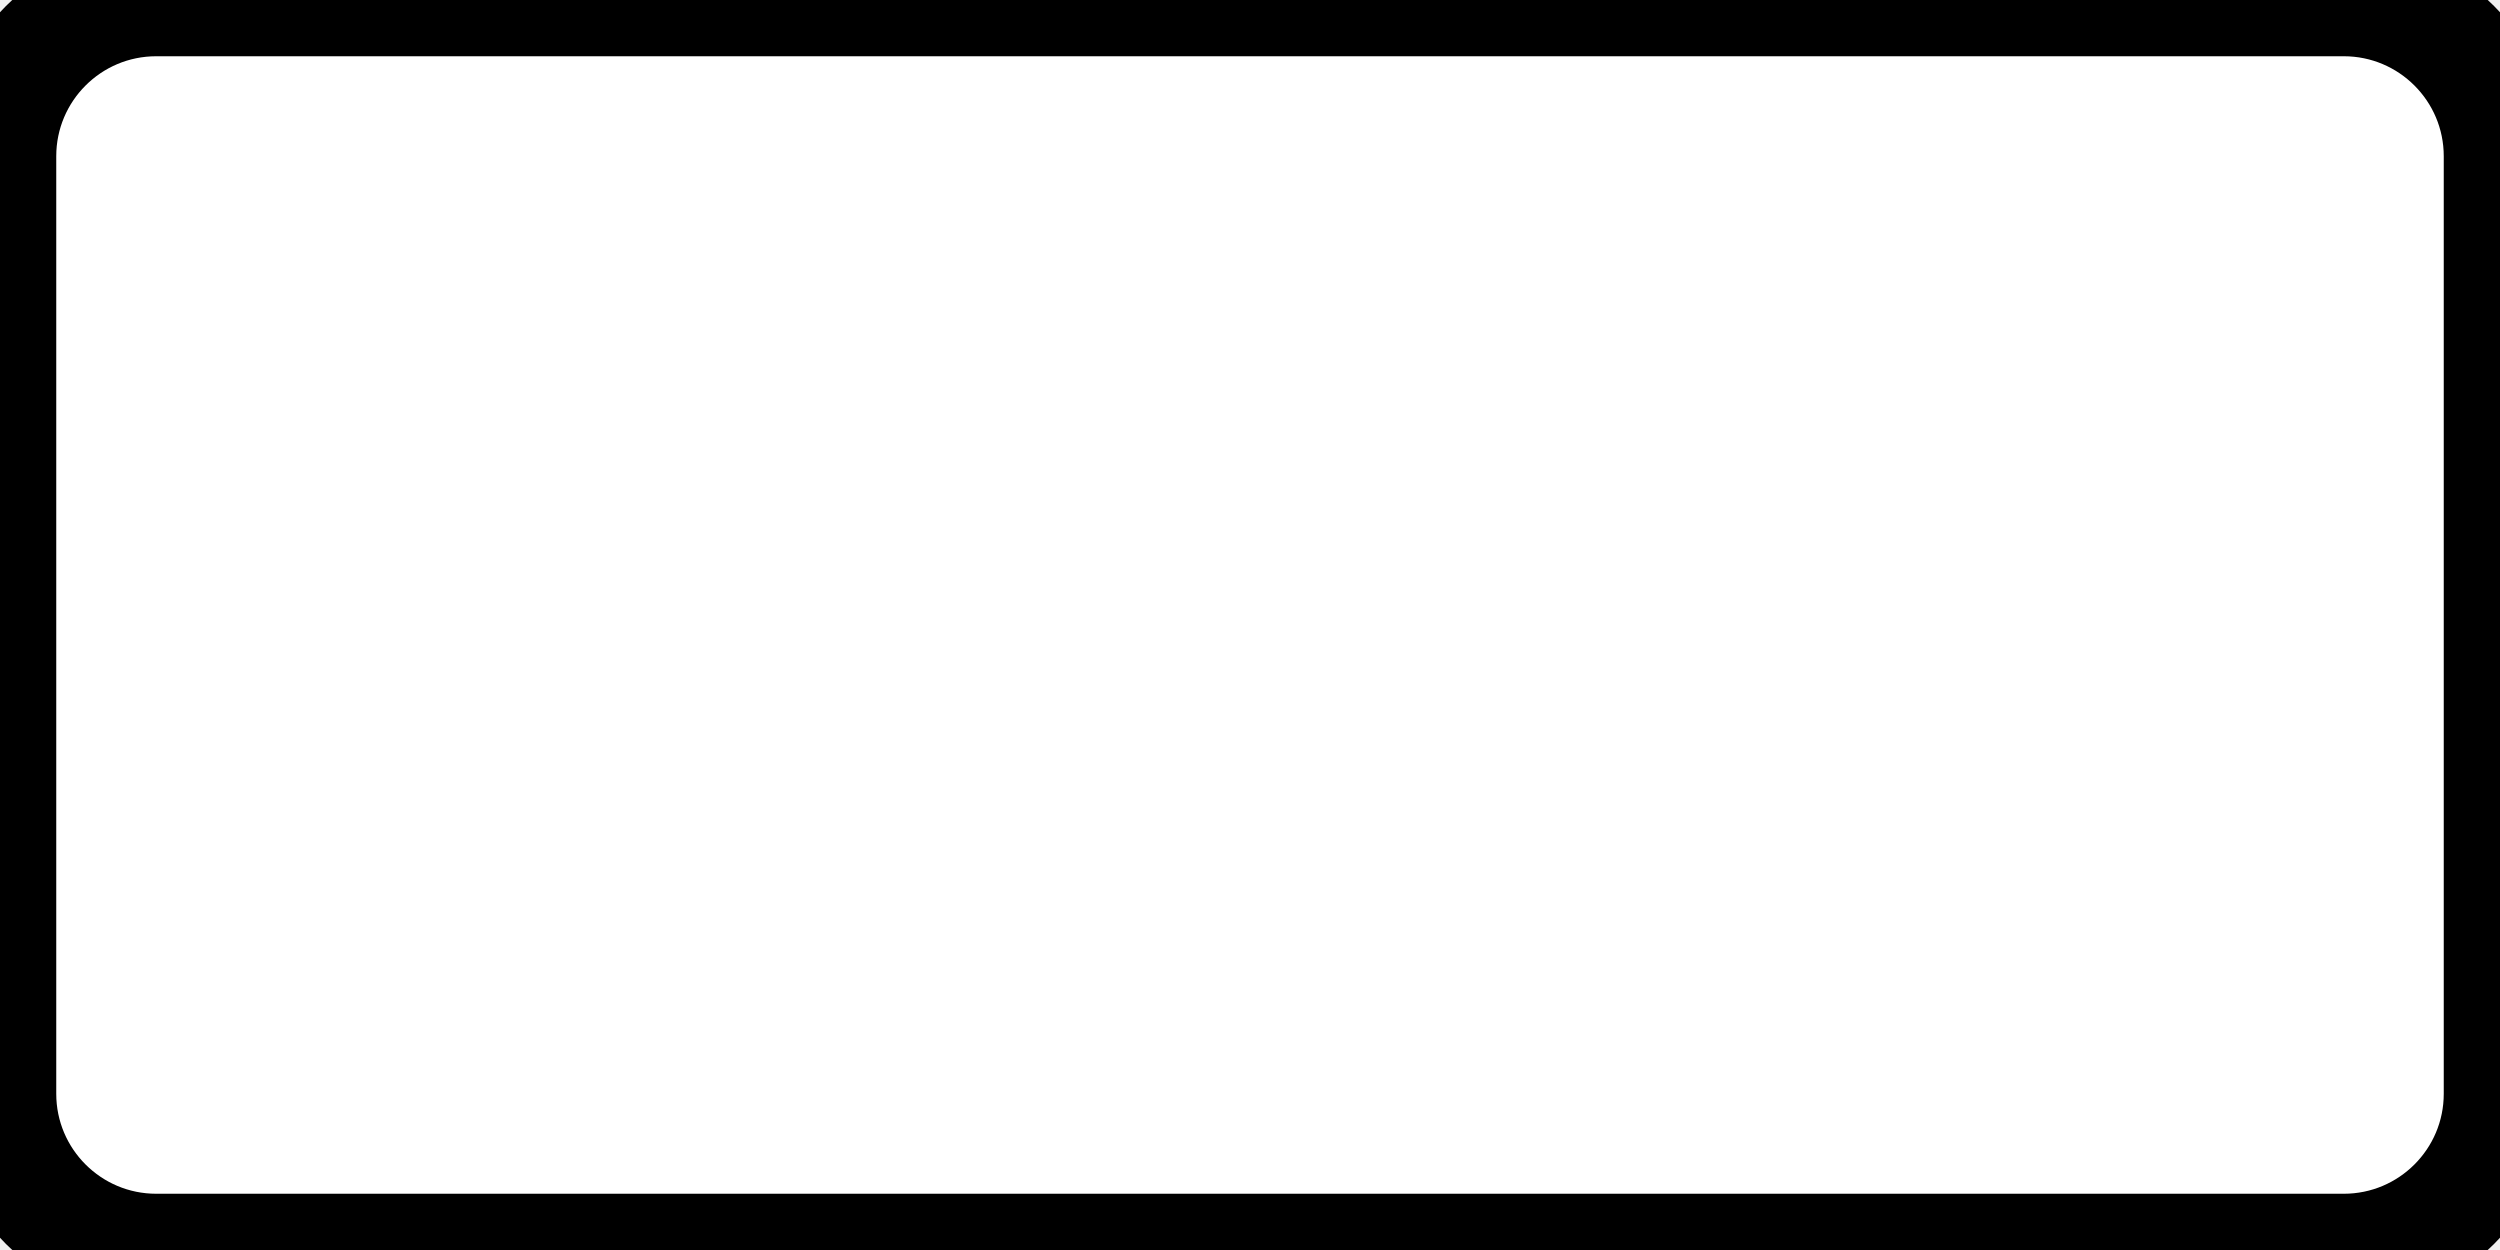
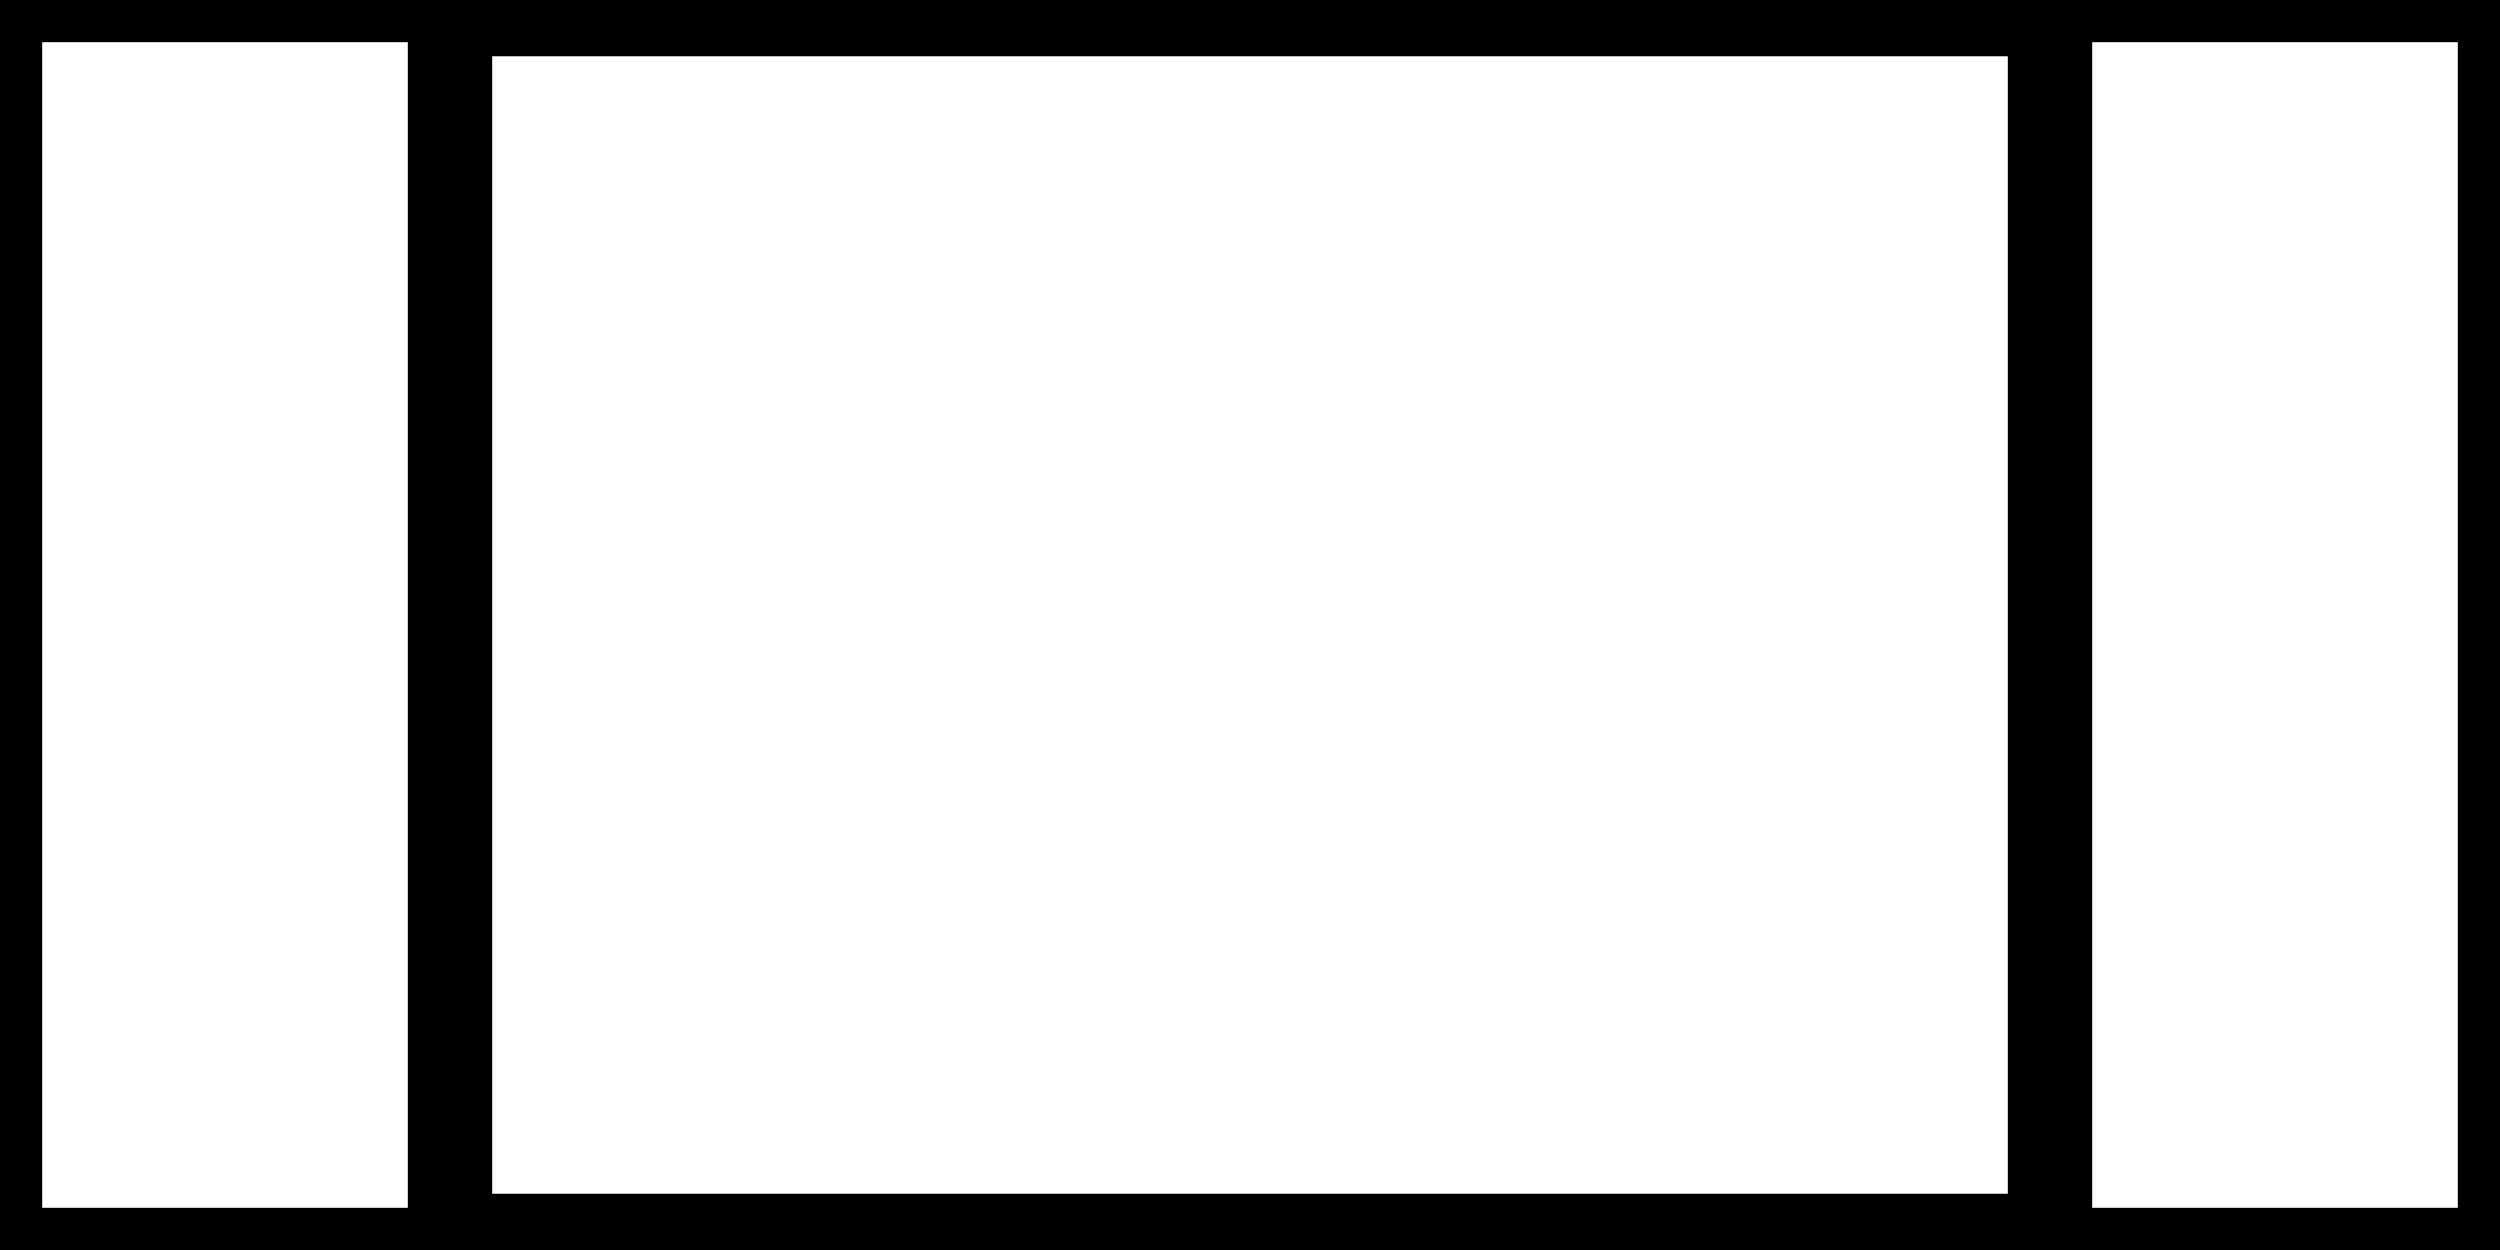
- <svg xmlns="http://www.w3.org/2000/svg" width="1.6mm" height="0.8mm" viewBox="0 0 1.6 0.8">
+ <svg xmlns="http://www.w3.org/2000/svg" data-pin-one-x="0.1440" data-pin-one-y="0.4000" data-pin-one-identifiers="1" data-pin-positions="1@0.1440,0.4000|2@1.4560,0.4000" width="1.6mm" height="0.8mm" viewBox="0 0 1.6 0.8">
  <rect x="0" y="0" width="1.6" height="0.8" fill="none" stroke="none" />
-   <rect x="0" y="0" width="1.6" height="0.8" rx="0.1" ry="0.1" fill="#FFFFFF" stroke="#000000" stroke-width="0.072" />
+   <rect x="0" y="0" width="1.6" height="0.8" rx="0.12" ry="0.12" fill="#FFFFFF" stroke="#000000" stroke-width="0.072" />
+   <rect x="-0" y="0" width="0.288" height="0.8" fill="#FFFFFF" stroke="#000000" stroke-width="0.054" class="pad" />
+   <rect x="1.312" y="0" width="0.288" height="0.8" fill="#FFFFFF" stroke="#000000" stroke-width="0.054" class="pad" />
</svg>
